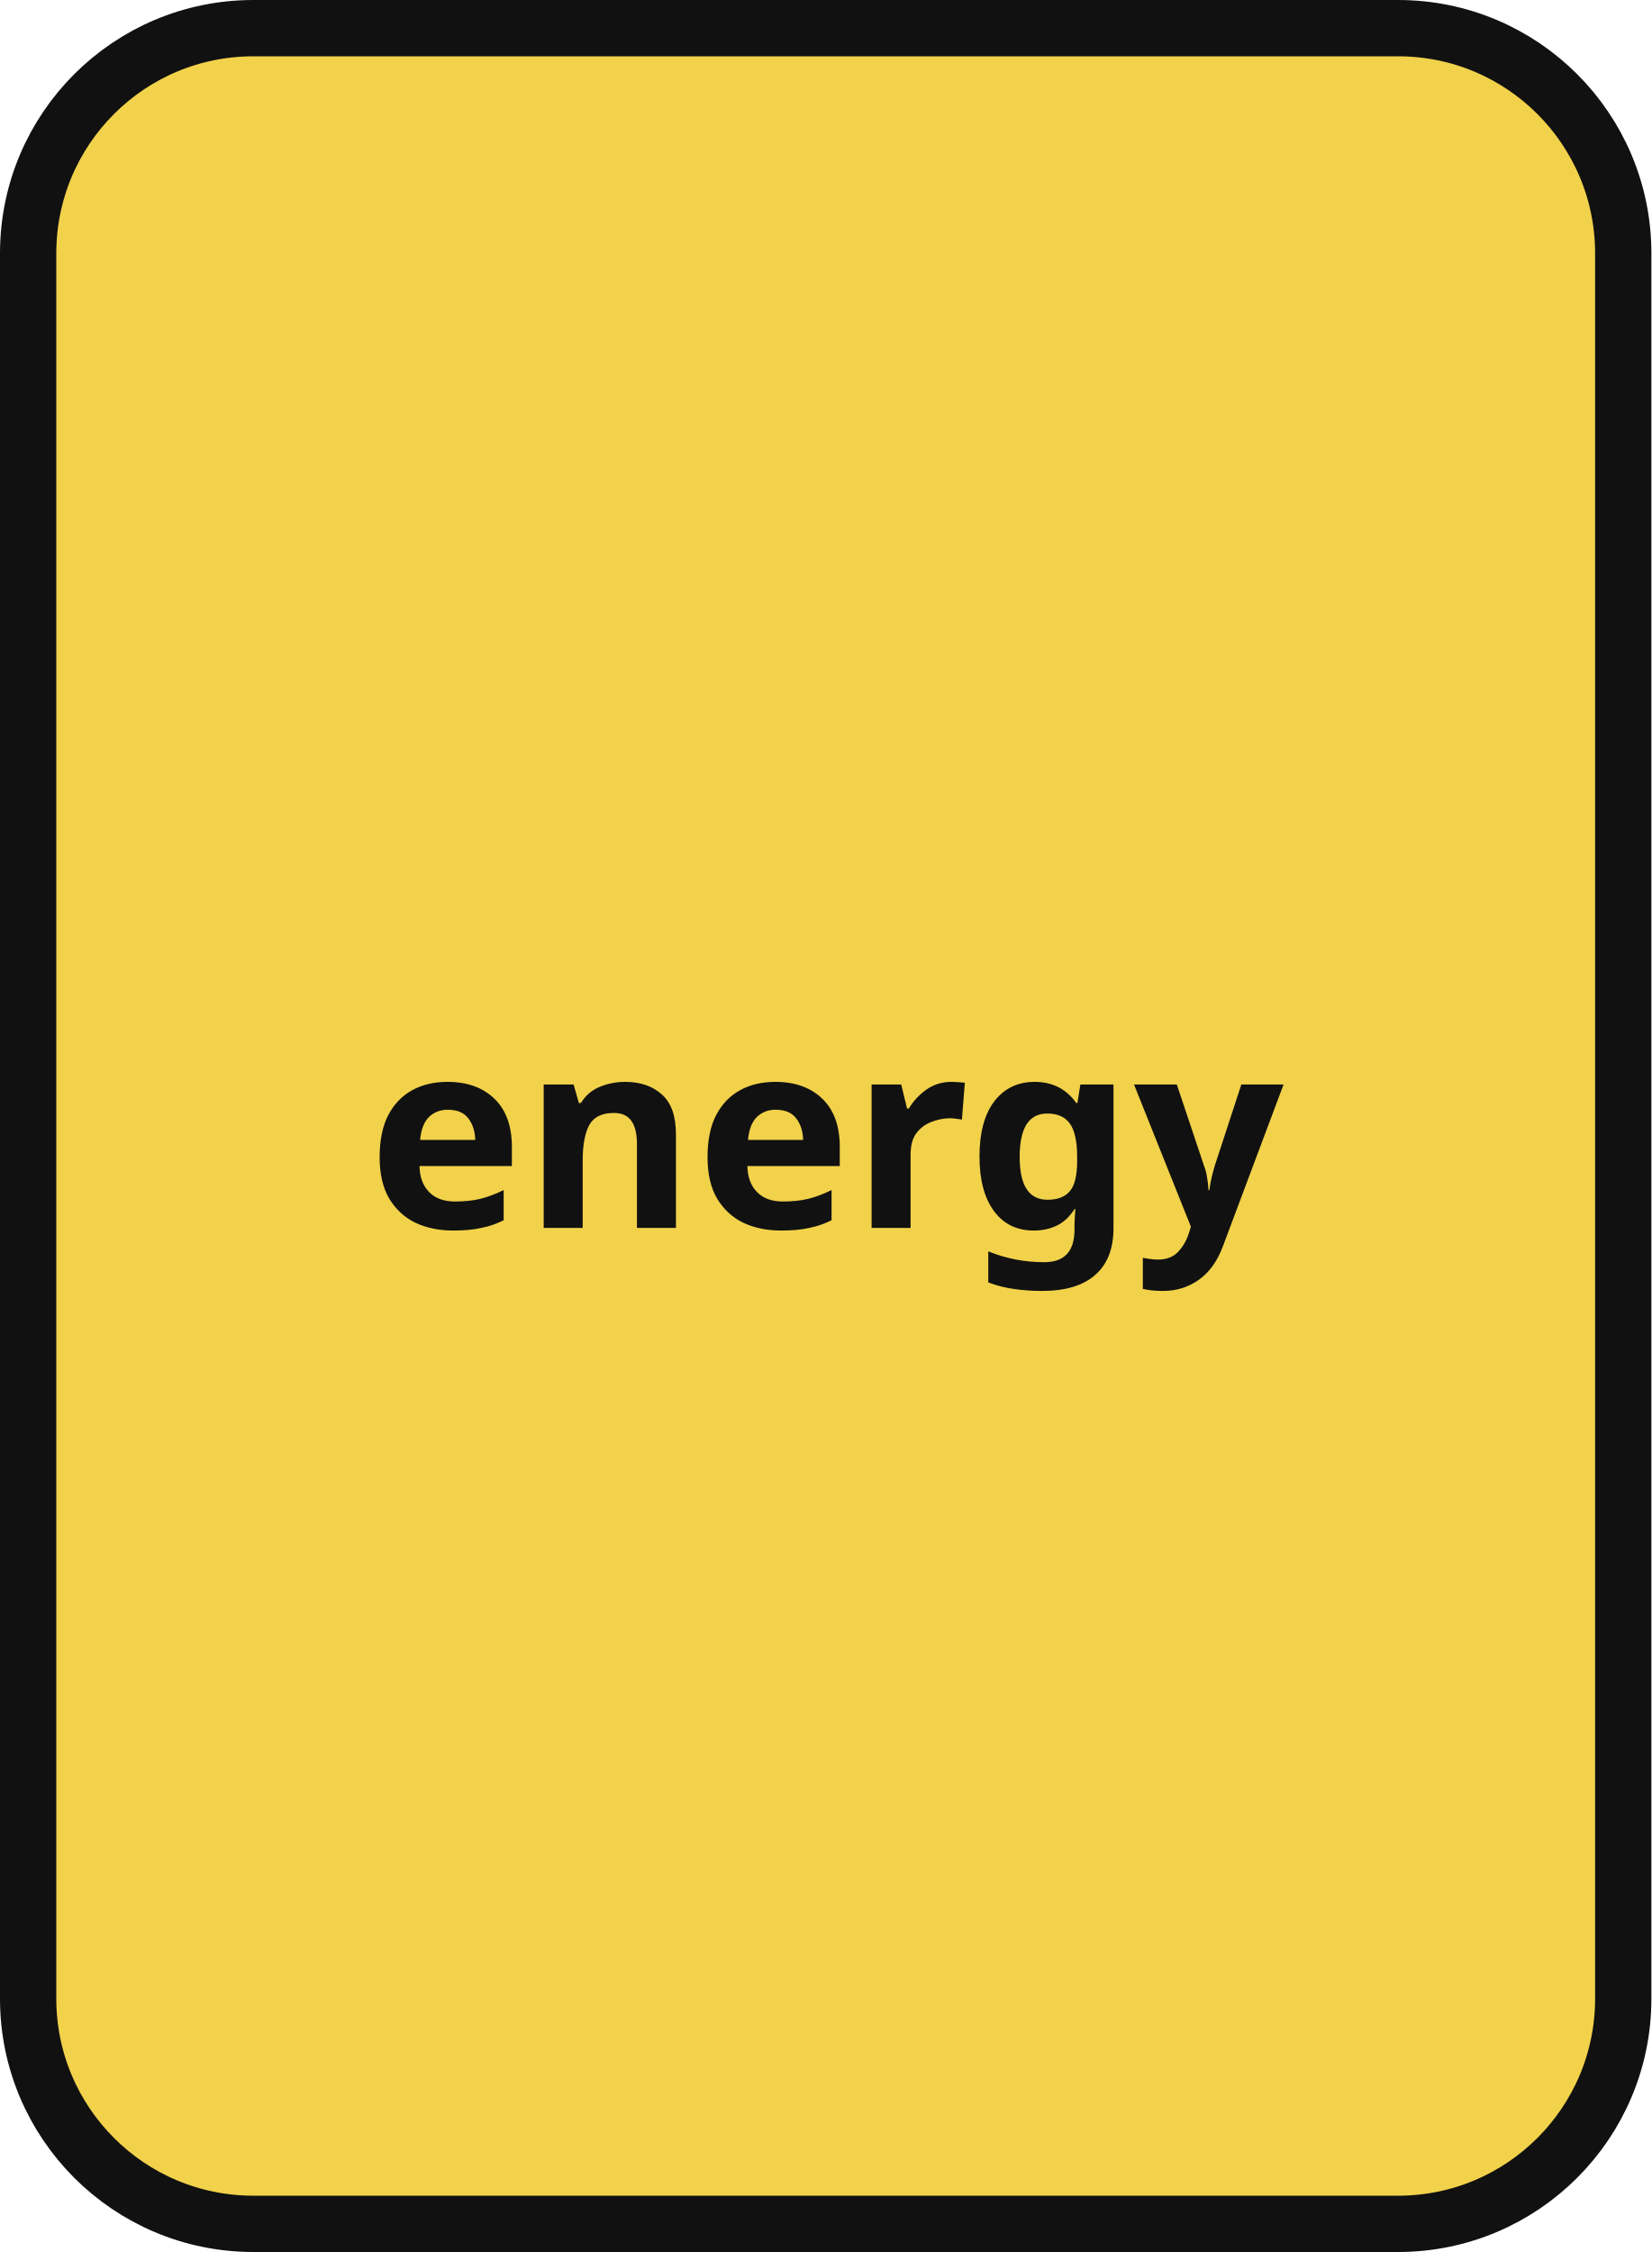
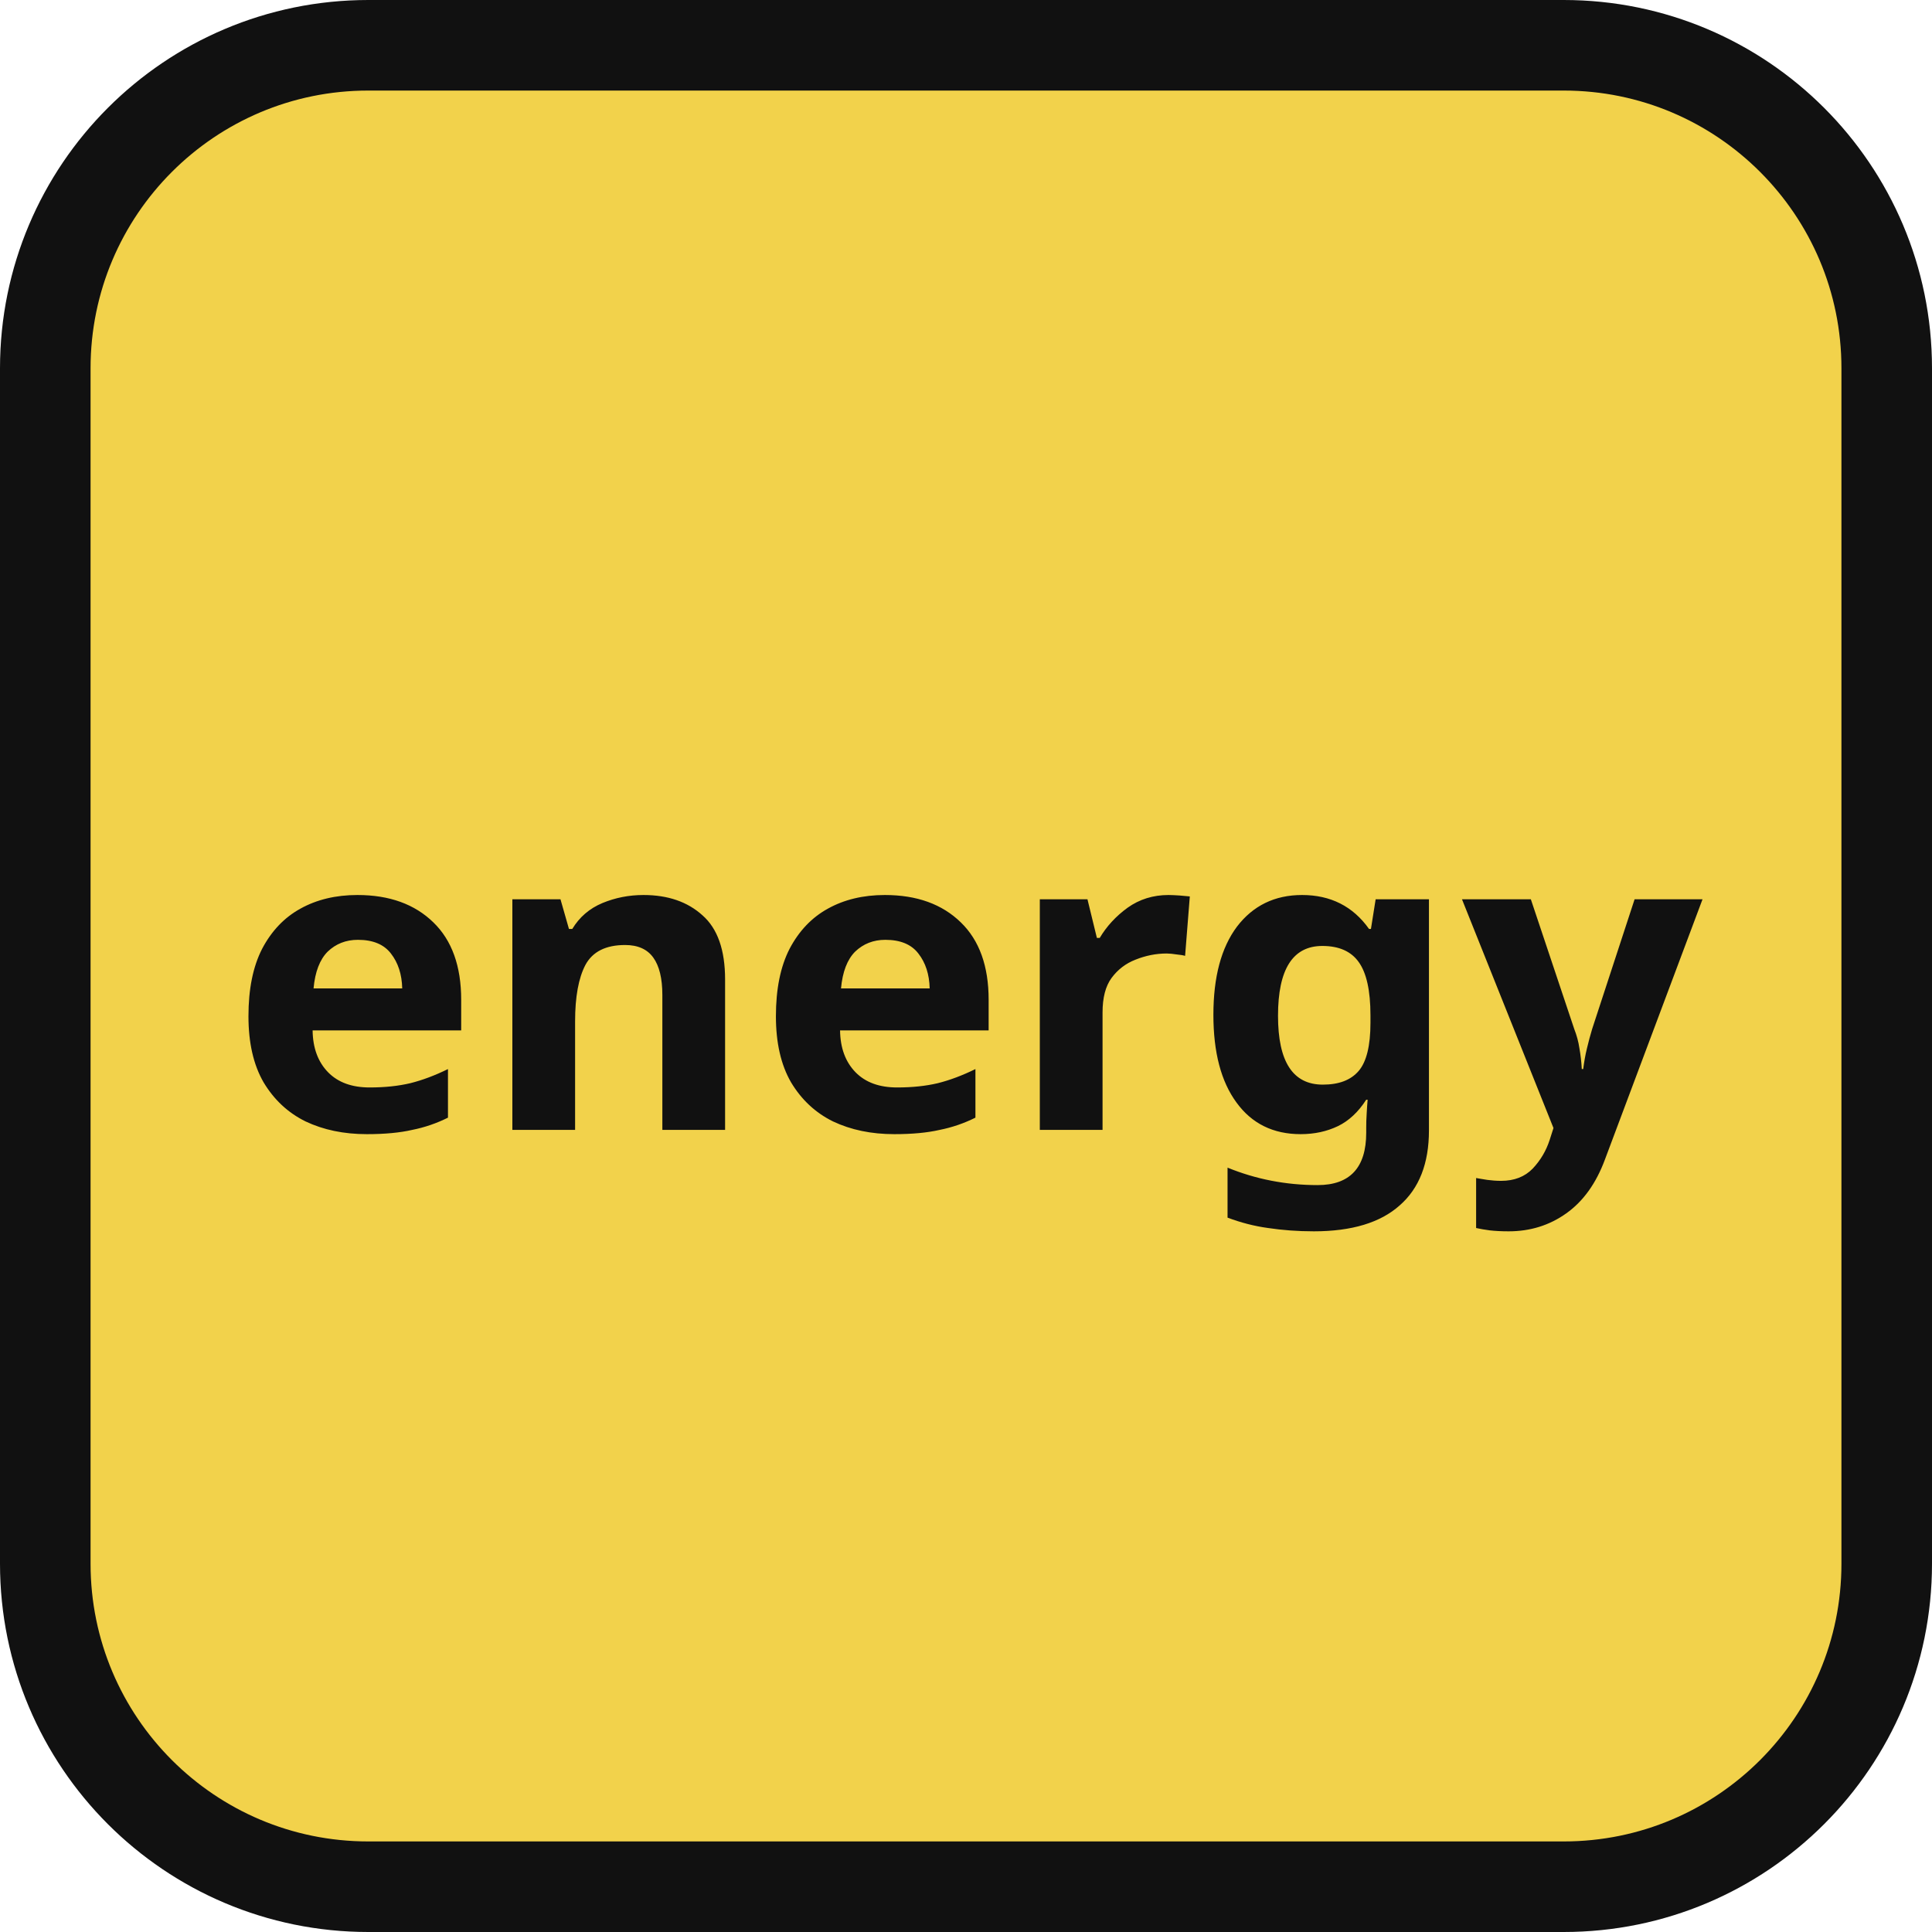
- <svg xmlns="http://www.w3.org/2000/svg" width="88" height="120" viewBox="0 0 88 120">
-   <rect x="1.5" y="1.5" width="85" height="117" rx="12.0" fill="#f2d24b" stroke="#111" stroke-width="3" />
-   <text x="44.0" y="60.0" font-family="Comic Sans MS, Chalkboard, sans-serif" font-size="14" font-weight="bold" text-anchor="middle" dominant-baseline="central" fill="#111">energy</text>
+ <svg xmlns="http://www.w3.org/2000/svg" width="64" height="64" viewBox="0 0 64 64">
+   <rect x="1.5" y="1.5" width="61" height="61" rx="10.7" fill="#f2d24b" stroke="#111" stroke-width="3" />
+   <text x="32.0" y="32.0" font-family="Comic Sans MS, Chalkboard, sans-serif" font-size="14" font-weight="bold" text-anchor="middle" dominant-baseline="central" fill="#111">energy</text>
</svg>
